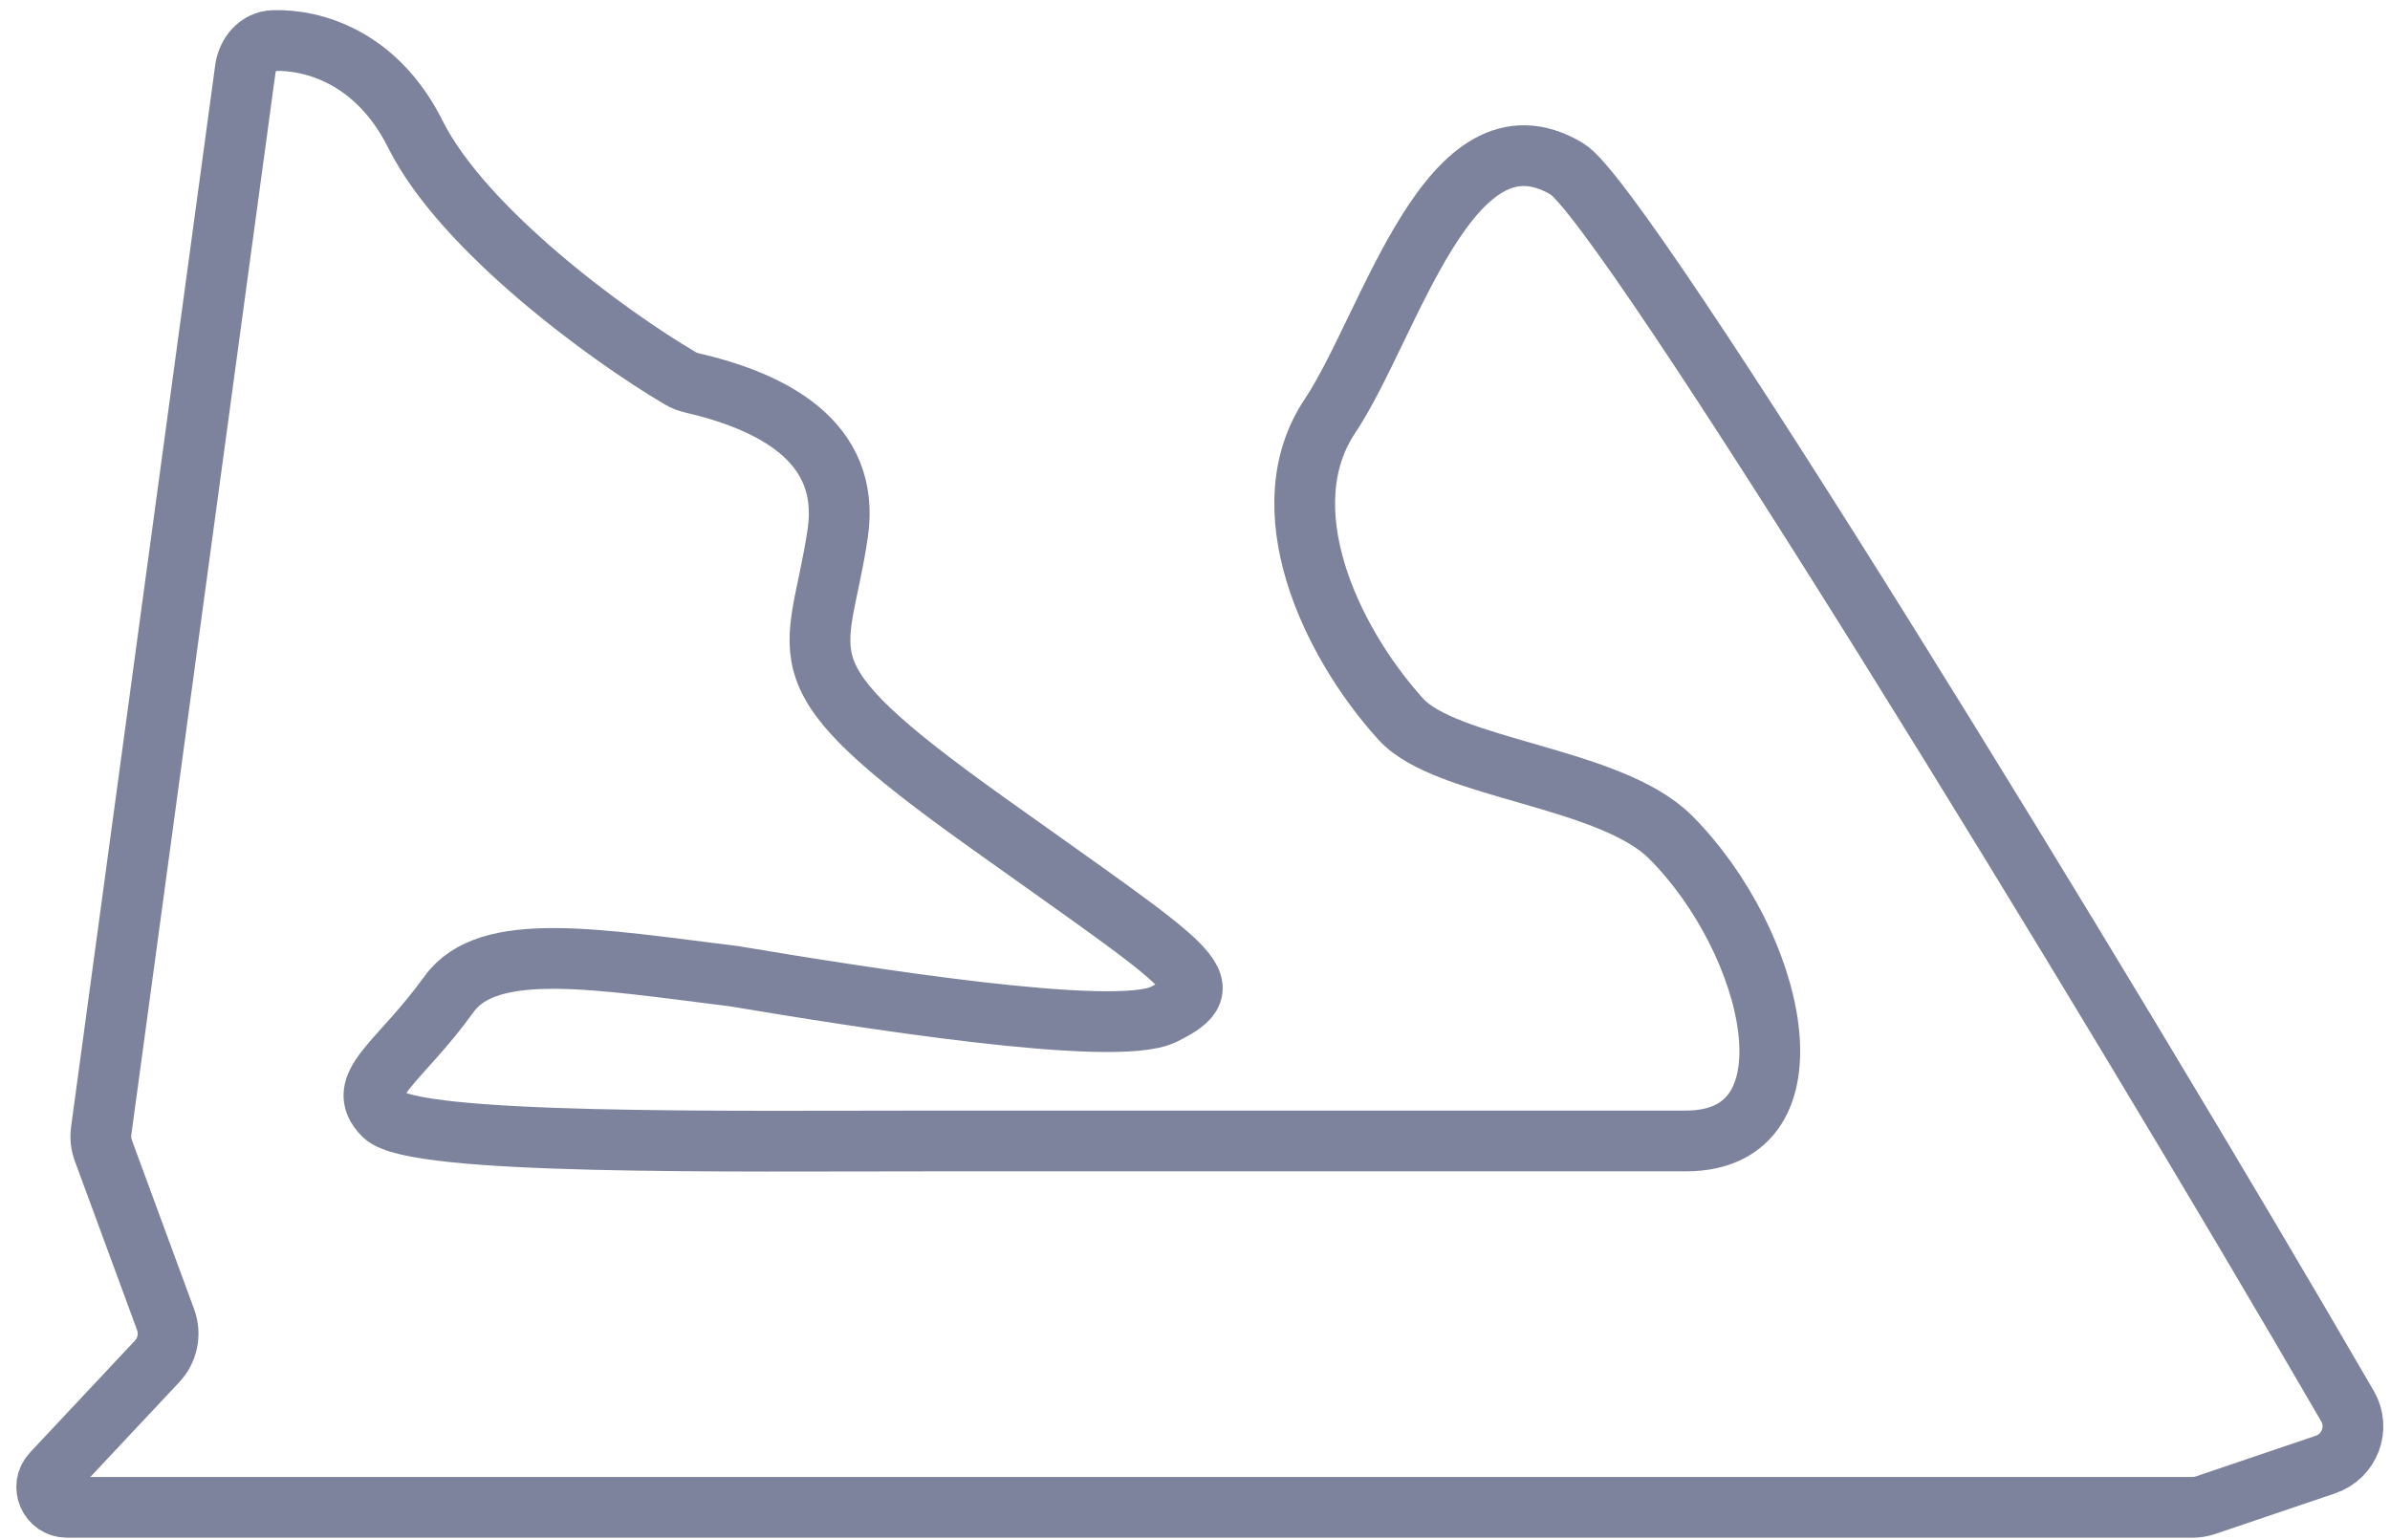
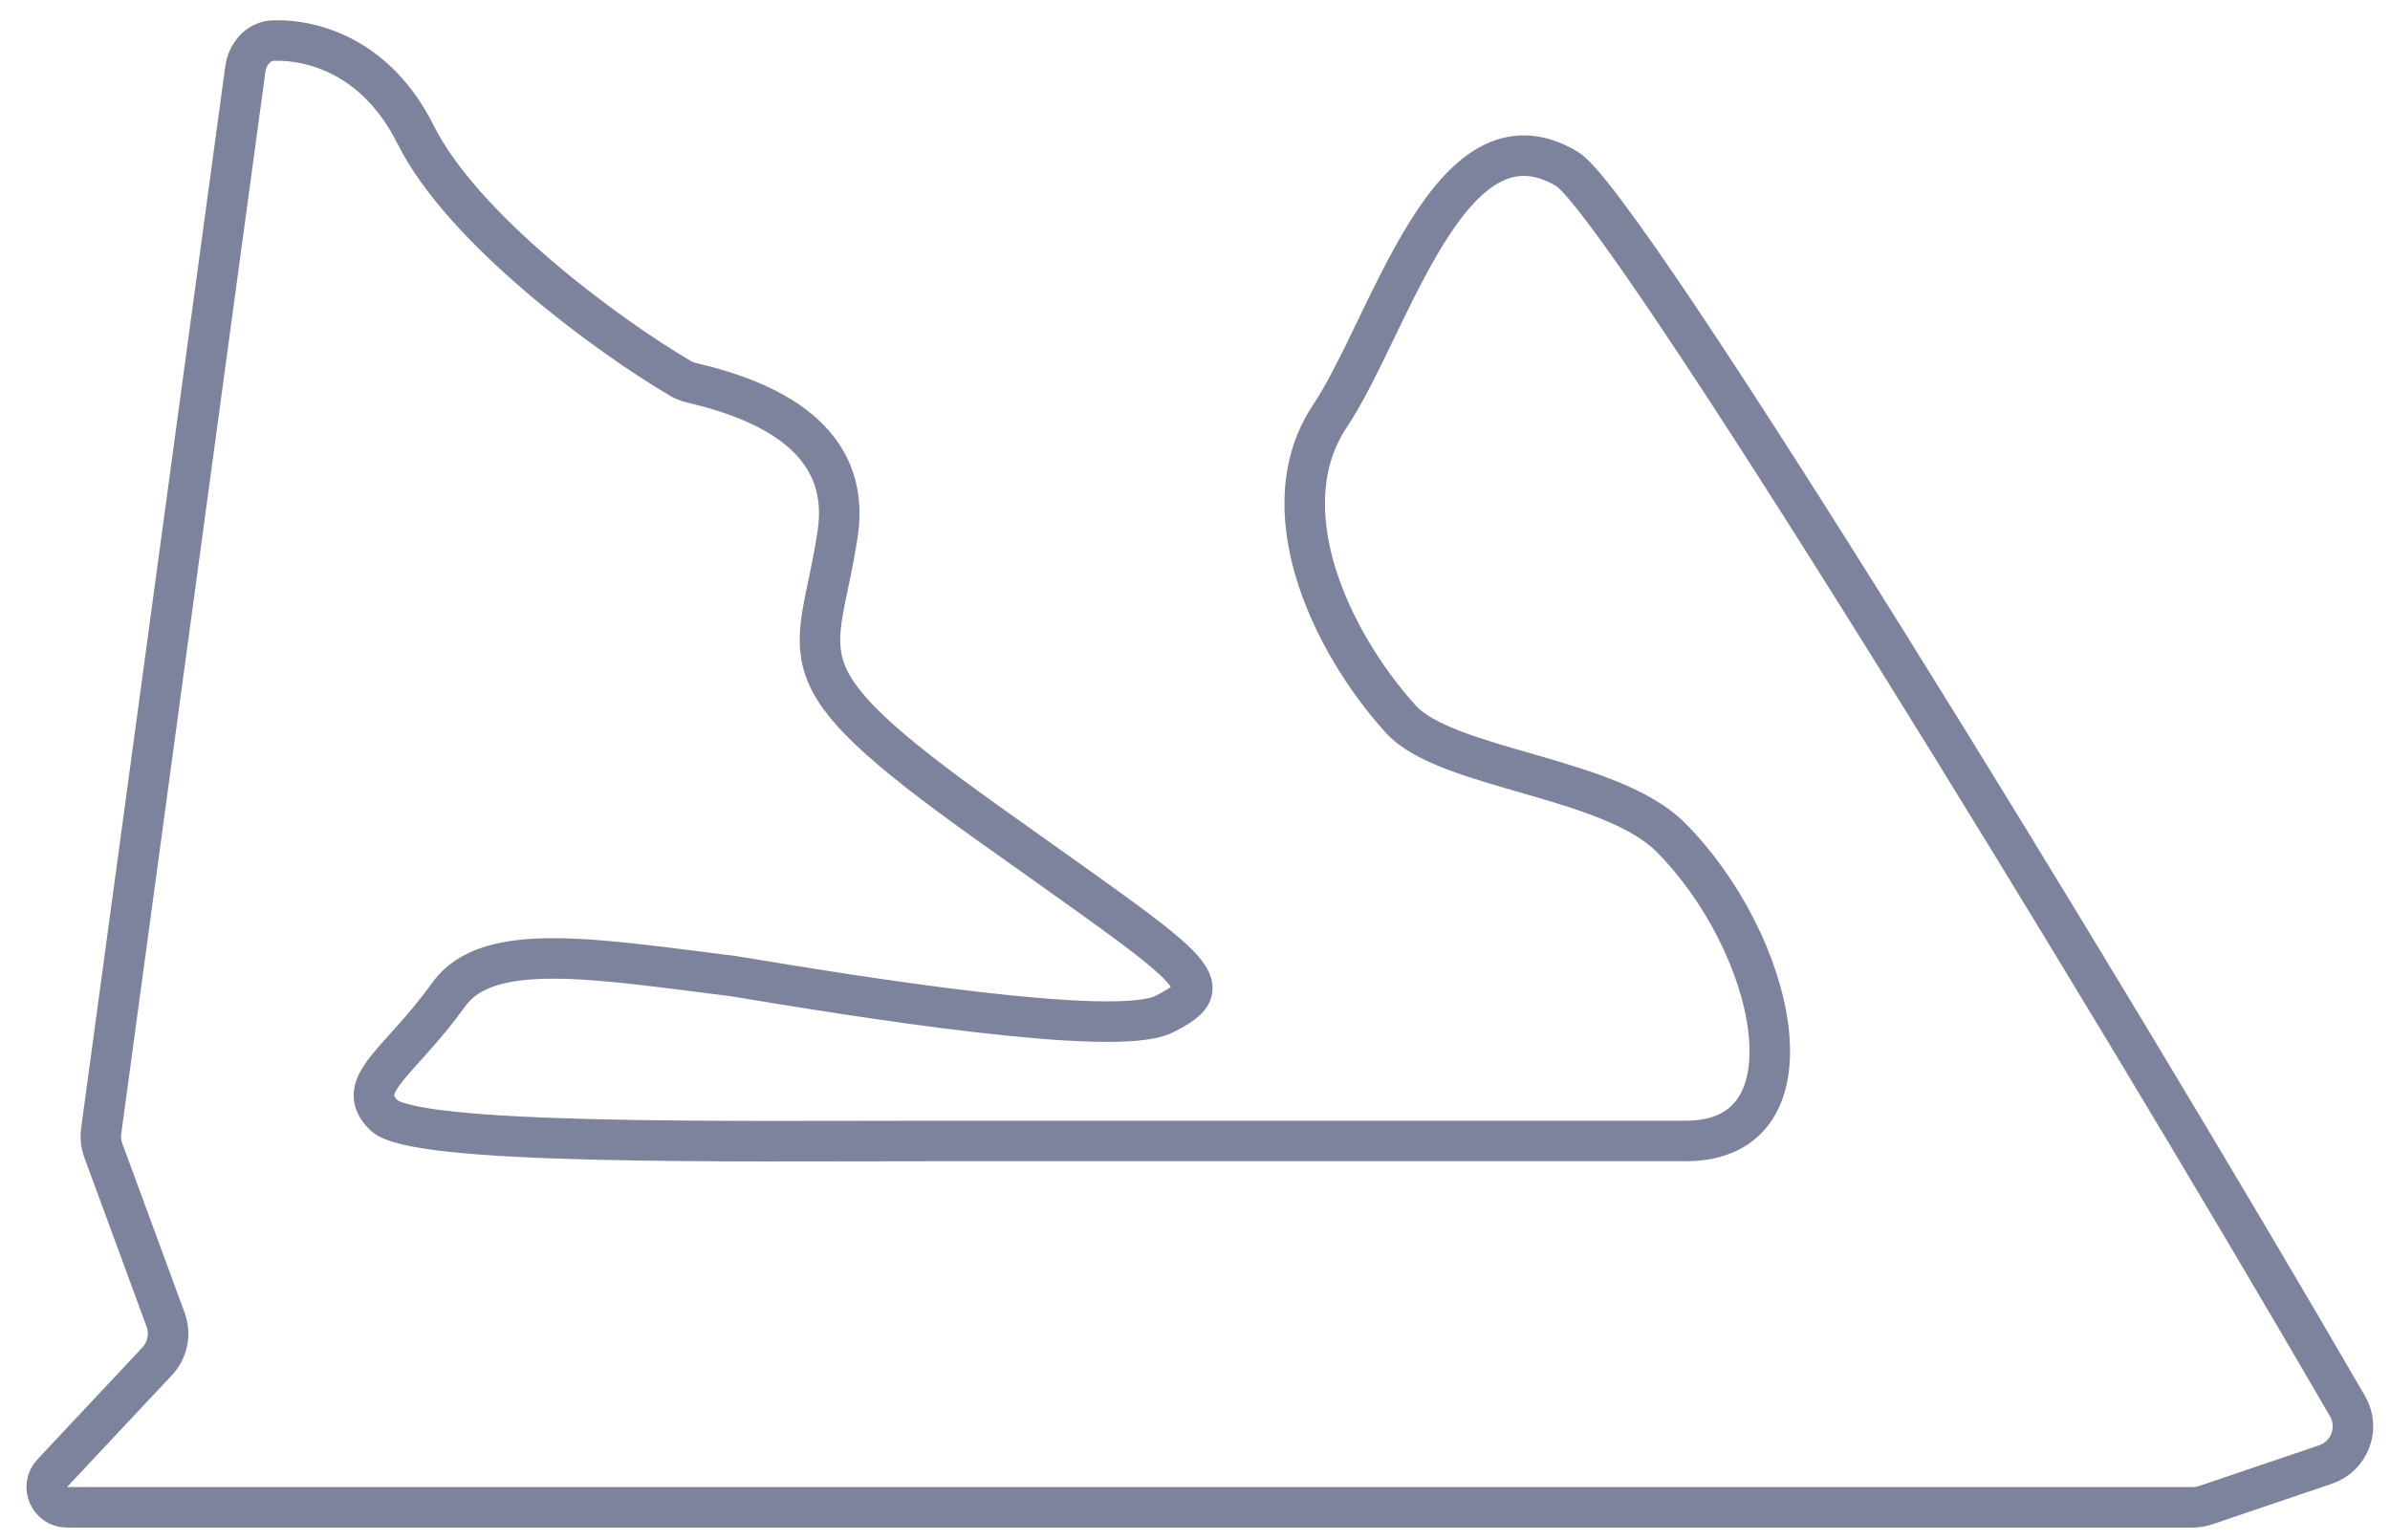
<svg xmlns="http://www.w3.org/2000/svg" width="59" height="38" viewBox="0 0 59 38" fill="none">
-   <path d="M54.446 37.16L57.406 36.157C58.003 35.955 58.267 35.26 57.951 34.715C51.963 24.386 40.09 5.006 38.68 4.168C35.781 2.444 34.328 8.027 32.828 10.277C31.328 12.527 32.801 15.782 34.575 17.749C35.699 18.995 39.739 19.168 41.239 20.668C43.81 23.239 44.977 28.168 41.619 28.168H23.174C17.924 28.168 10.222 28.278 9.472 27.529C8.722 26.779 9.845 26.266 11.085 24.544C12.053 23.2 14.742 23.684 18.113 24.1C21.113 24.6 27.53 25.641 28.73 25.041C30.23 24.291 29.581 24.03 24.331 20.28C19.081 16.53 20.204 16.37 20.68 13.168C21.024 10.855 18.982 9.894 17.079 9.452C16.981 9.429 16.887 9.394 16.799 9.342C15.001 8.287 11.428 5.661 10.257 3.319C9.301 1.407 7.73 0.972 6.752 1.001C6.371 1.013 6.106 1.336 6.055 1.714L2.498 27.921C2.476 28.083 2.494 28.248 2.55 28.401L4.088 32.579C4.219 32.934 4.138 33.333 3.879 33.609L1.289 36.371C0.99 36.691 1.216 37.213 1.654 37.213H54.125C54.235 37.213 54.343 37.195 54.446 37.16Z" stroke="#7D839C" stroke-width="1.5" />
+   <path d="M54.446 37.16L57.406 36.157C58.003 35.955 58.267 35.26 57.951 34.715C51.963 24.386 40.09 5.006 38.68 4.168C35.781 2.444 34.328 8.027 32.828 10.277C31.328 12.527 32.801 15.782 34.575 17.749C35.699 18.995 39.739 19.168 41.239 20.668C43.81 23.239 44.977 28.168 41.619 28.168H23.174C17.924 28.168 10.222 28.278 9.472 27.529C8.722 26.779 9.845 26.266 11.085 24.544C12.053 23.2 14.742 23.684 18.113 24.1C21.113 24.6 27.53 25.641 28.73 25.041C30.23 24.291 29.581 24.03 24.331 20.28C19.081 16.53 20.204 16.37 20.68 13.168C21.024 10.855 18.982 9.894 17.079 9.452C16.981 9.429 16.887 9.394 16.799 9.342C15.001 8.287 11.428 5.661 10.257 3.319C9.301 1.407 7.73 0.972 6.752 1.001C6.371 1.013 6.106 1.336 6.055 1.714L2.498 27.921C2.476 28.083 2.494 28.248 2.55 28.401L4.088 32.579C4.219 32.934 4.138 33.333 3.879 33.609L1.289 36.371C0.99 36.691 1.216 37.213 1.654 37.213H54.125C54.235 37.213 54.343 37.195 54.446 37.16Z" stroke="#7D839C" strokeWidth="1.5" />
</svg>
